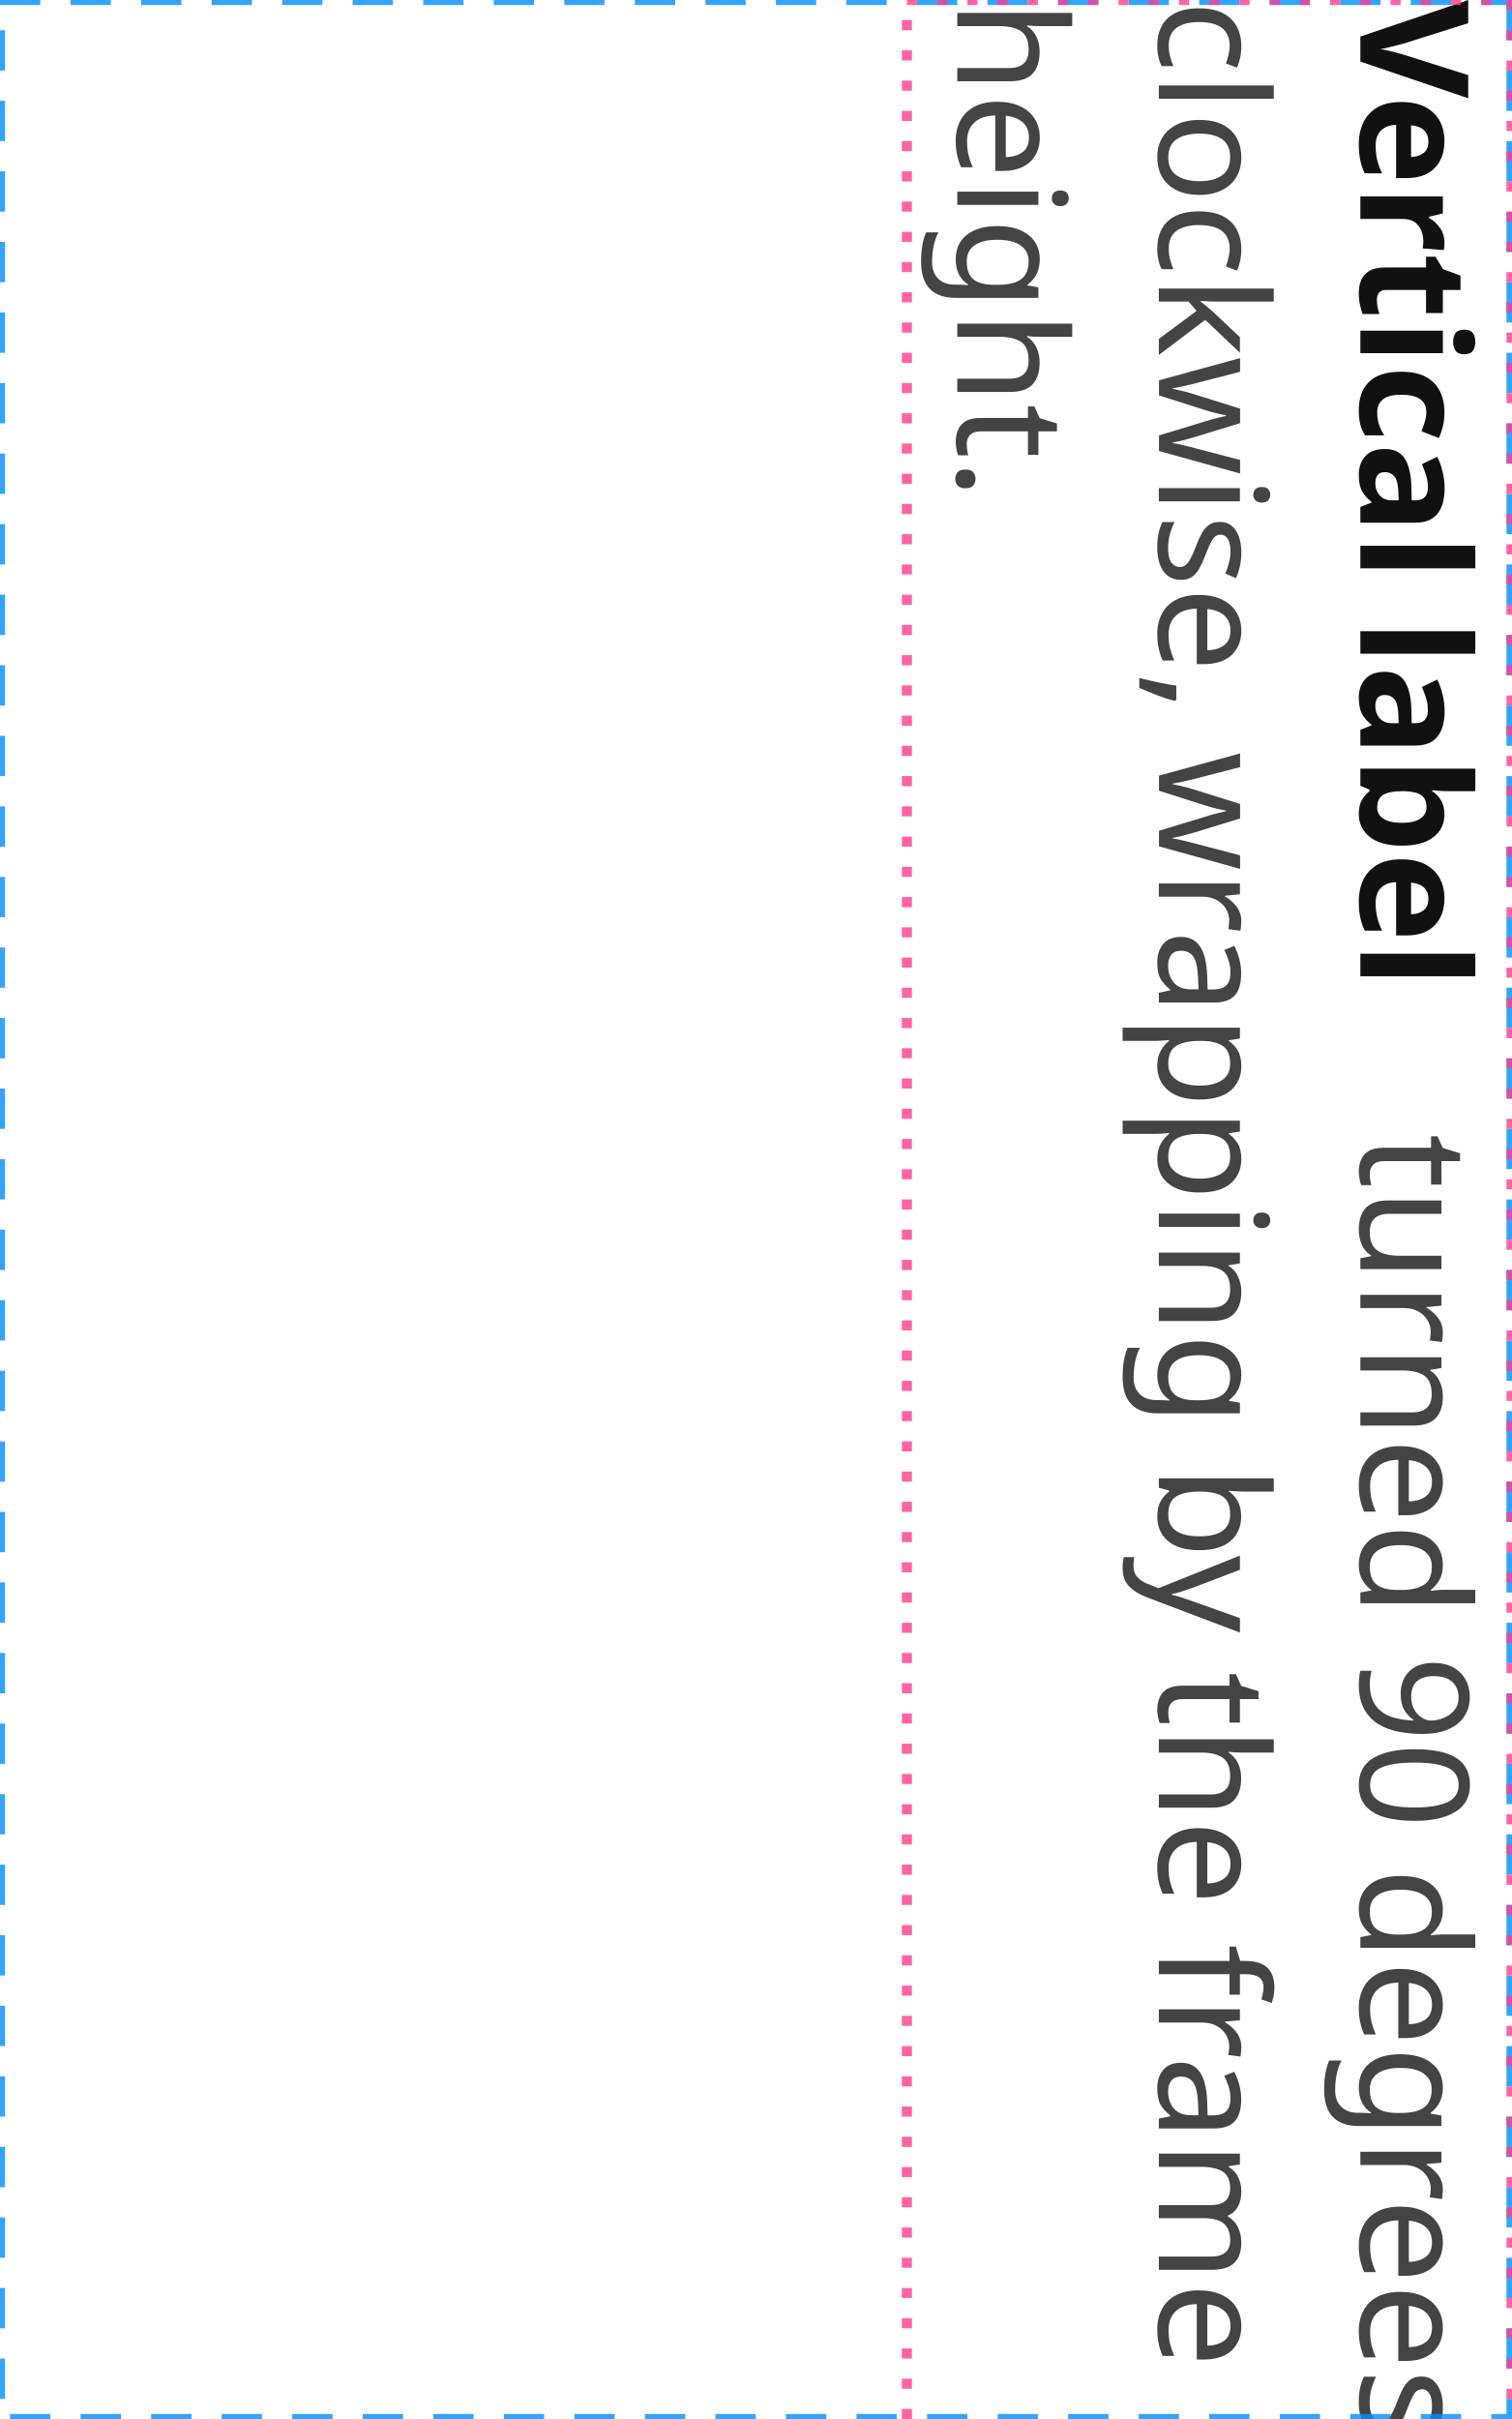
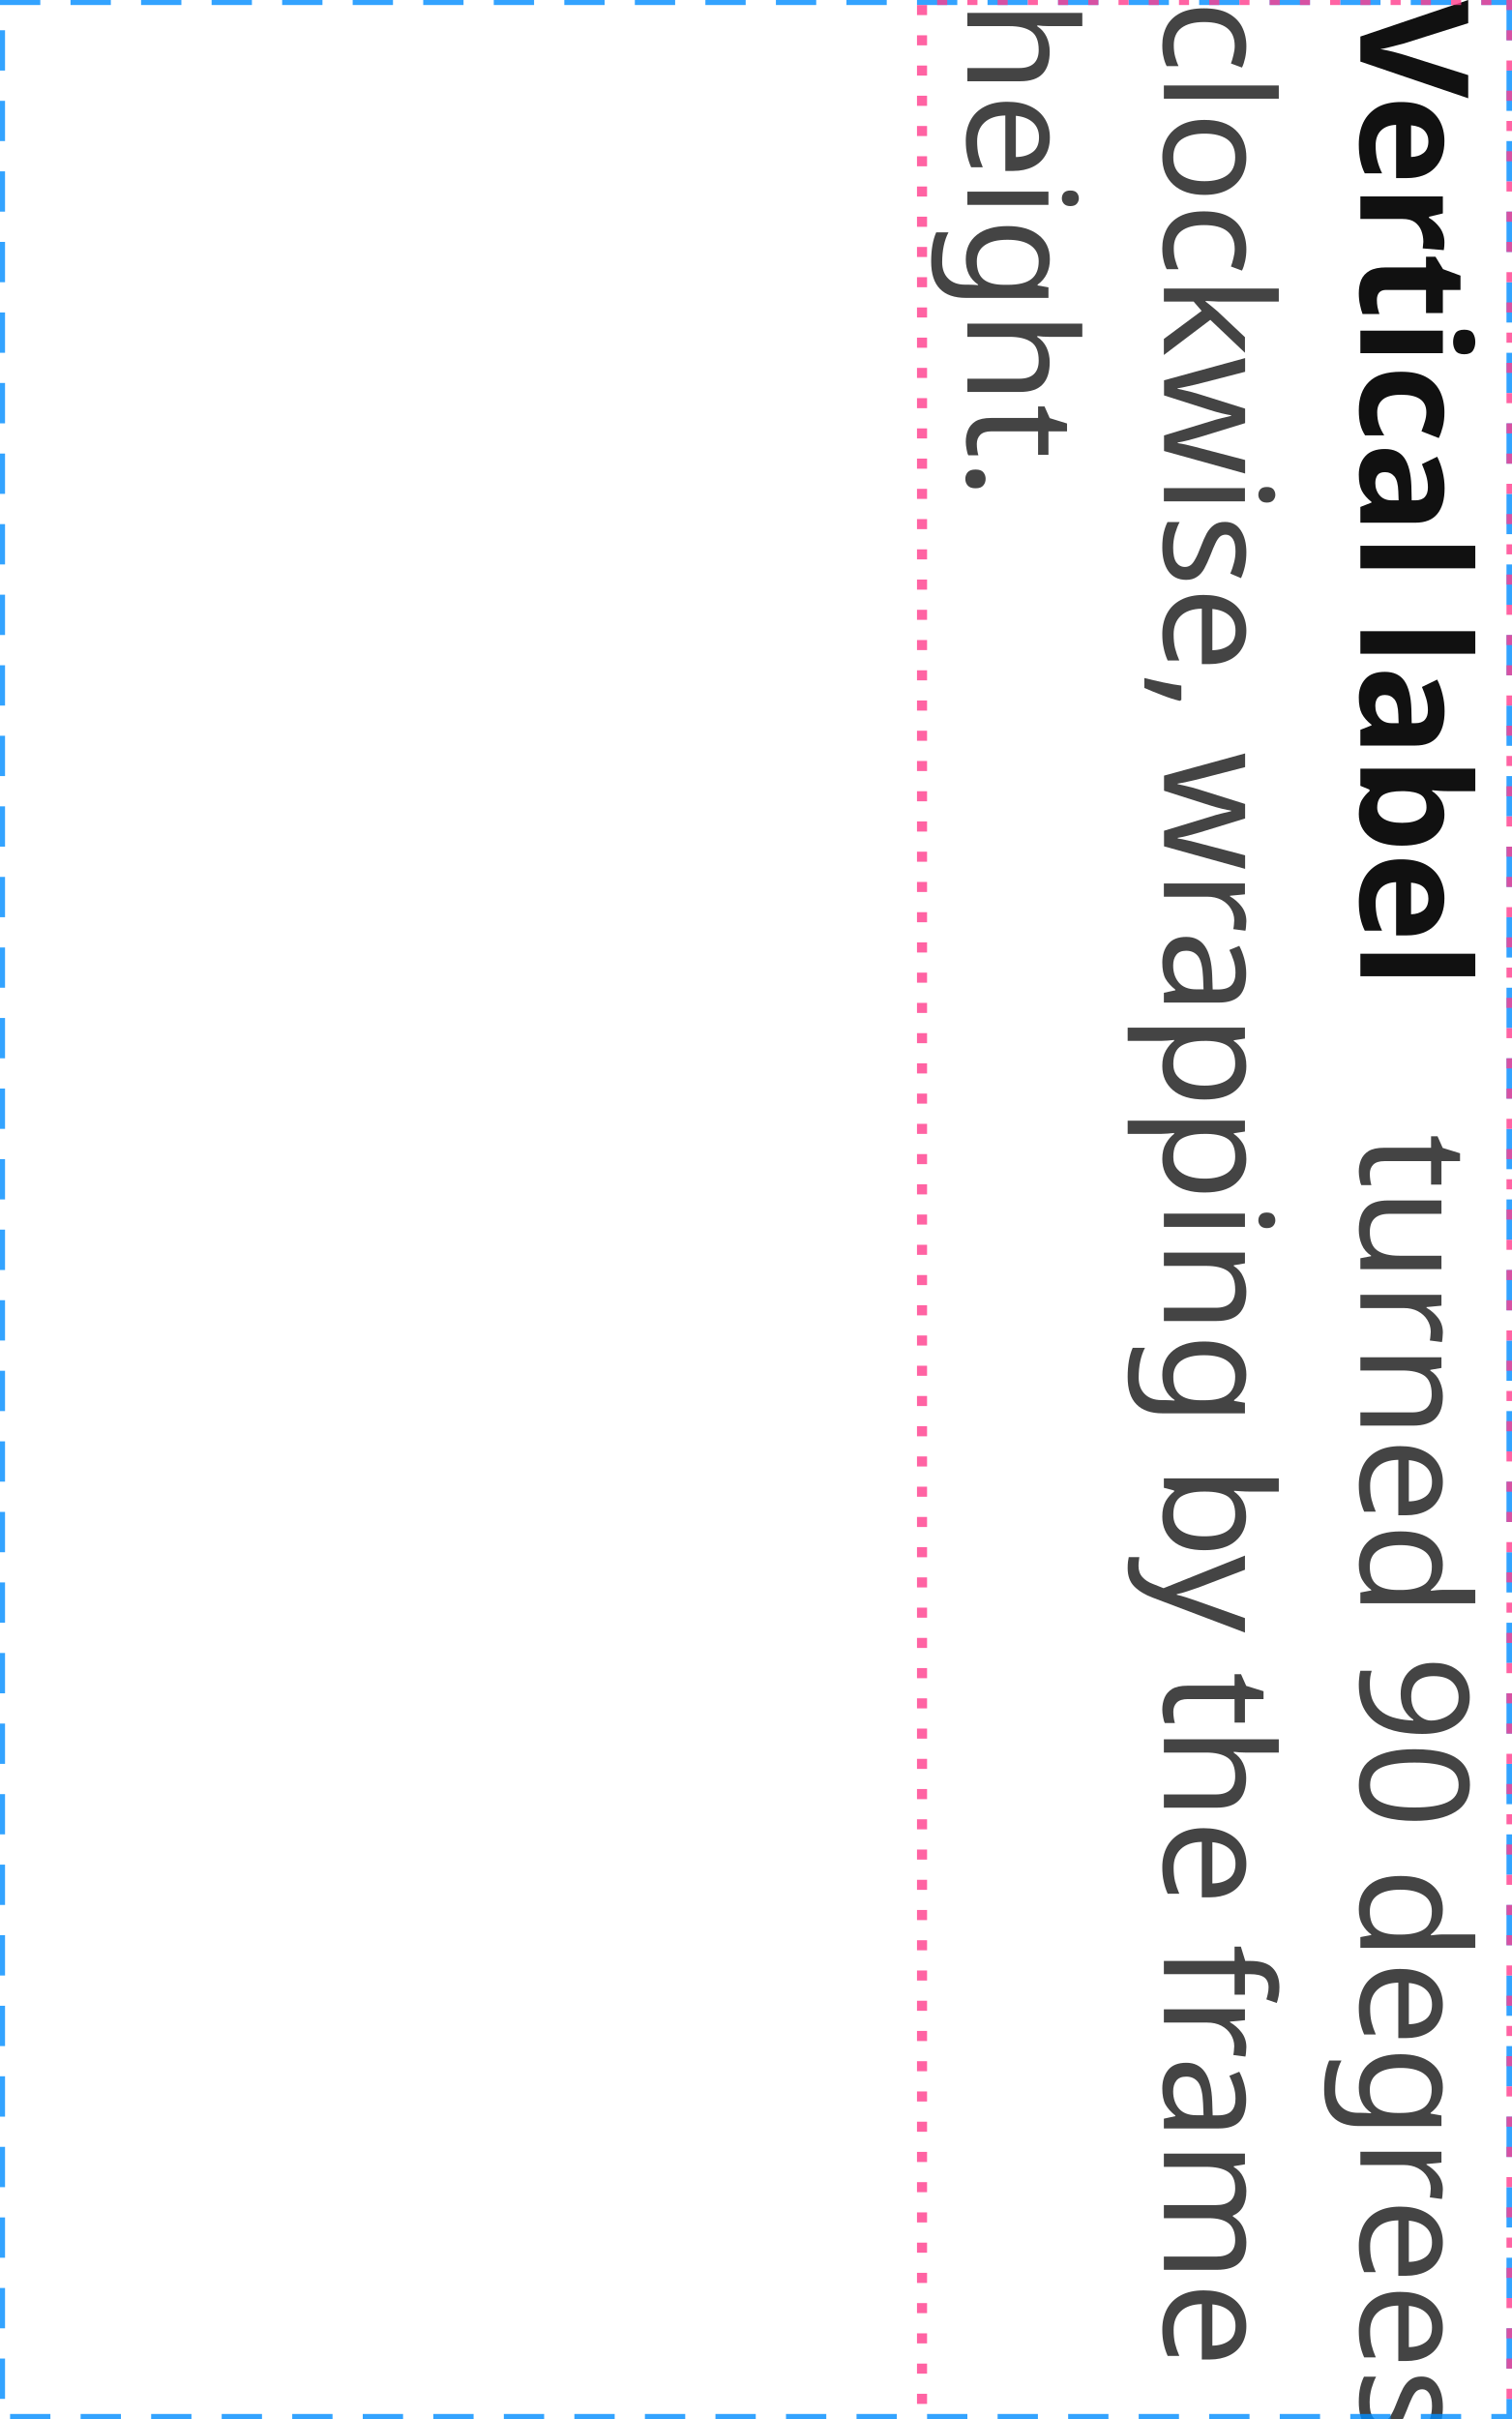
<svg xmlns="http://www.w3.org/2000/svg" width="150" height="240" viewBox="0 0 150 240">
  <g transform="translate(150 0) rotate(90)">
    <text x="0" y="15" font-family="Unifont" font-size="15" fill="#111" font-weight="700" xml:space="preserve">
      <tspan x="0" font-weight="700" font-style="normal" font-family="Unifont" font-size="15" fill="#111">Vertical label</tspan>
      <tspan x="105"> </tspan>
    </text>
    <text x="0" y="15" font-family="Unifont" font-size="15" fill="#444" font-weight="400" xml:space="preserve">
      <tspan x="112.5" font-weight="400" font-style="normal" font-family="Unifont" font-size="15" fill="#444">turned 90 degrees</tspan>
      <tspan x="240"> </tspan>
    </text>
-     <text x="0" y="35" font-family="Unifont" font-size="15" fill="#444" font-weight="400" xml:space="preserve">
+     <text x="0" y="34.5" font-family="Unifont" font-size="15" fill="#444" font-weight="400" xml:space="preserve">
      <tspan x="0" font-weight="400" font-style="normal" font-family="Unifont" font-size="15" fill="#444">clockwise, wrapping by the frame</tspan>
      <tspan x="240"> </tspan>
    </text>
-     <text x="0" y="55" font-family="Unifont" font-size="15" fill="#444" font-weight="400" xml:space="preserve">
+     <text x="0" y="54" font-family="Unifont" font-size="15" fill="#444" font-weight="400" xml:space="preserve">
      <tspan x="0" font-weight="400" font-style="normal" font-family="Unifont" font-size="15" fill="#444">height.</tspan>
    </text>
    <rect x="0" y="0" width="240" height="150" fill="none" stroke="rgba(0,140,255,0.8)" stroke-width="1" stroke-dasharray="4,3" />
-     <rect x="0" y="0" width="247.5" height="60" fill="none" stroke="rgba(255,60,140,0.8)" stroke-width="1" stroke-dasharray="1,2" />
+     <rect x="0" y="0" width="247.5" height="58.5" fill="none" stroke="rgba(255,60,140,0.8)" stroke-width="1" stroke-dasharray="1,2" />
  </g>
</svg>
